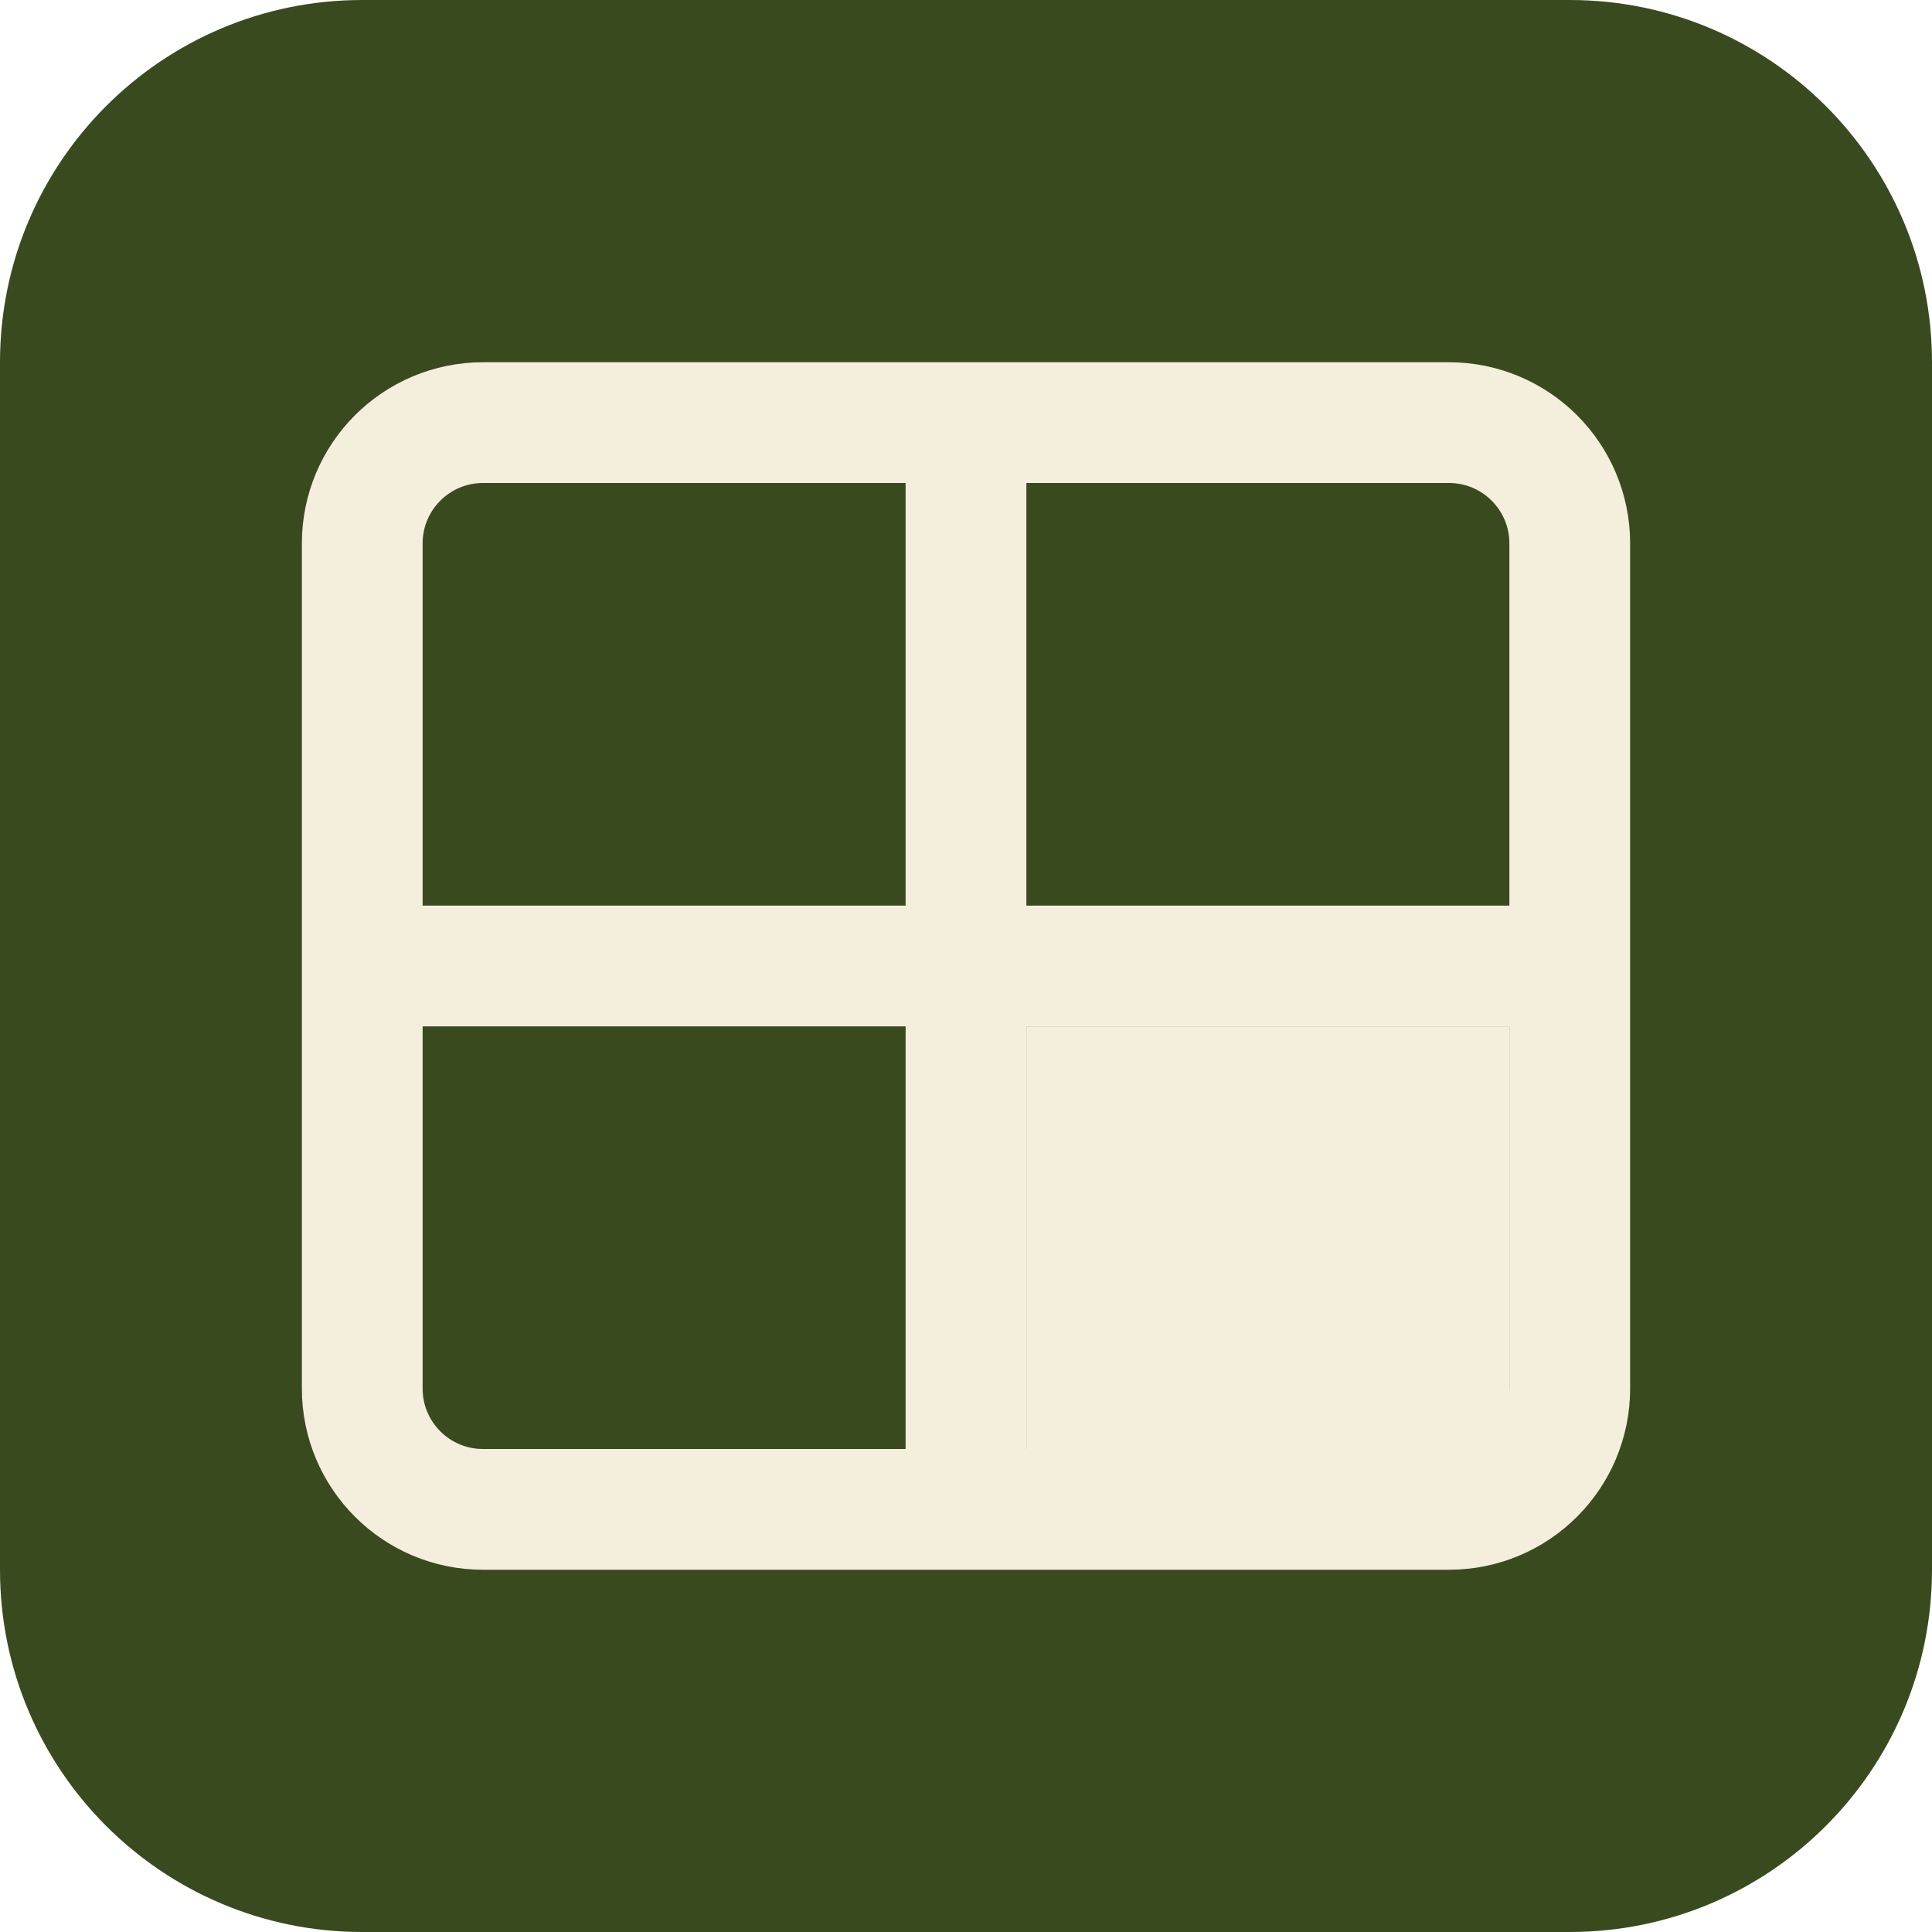
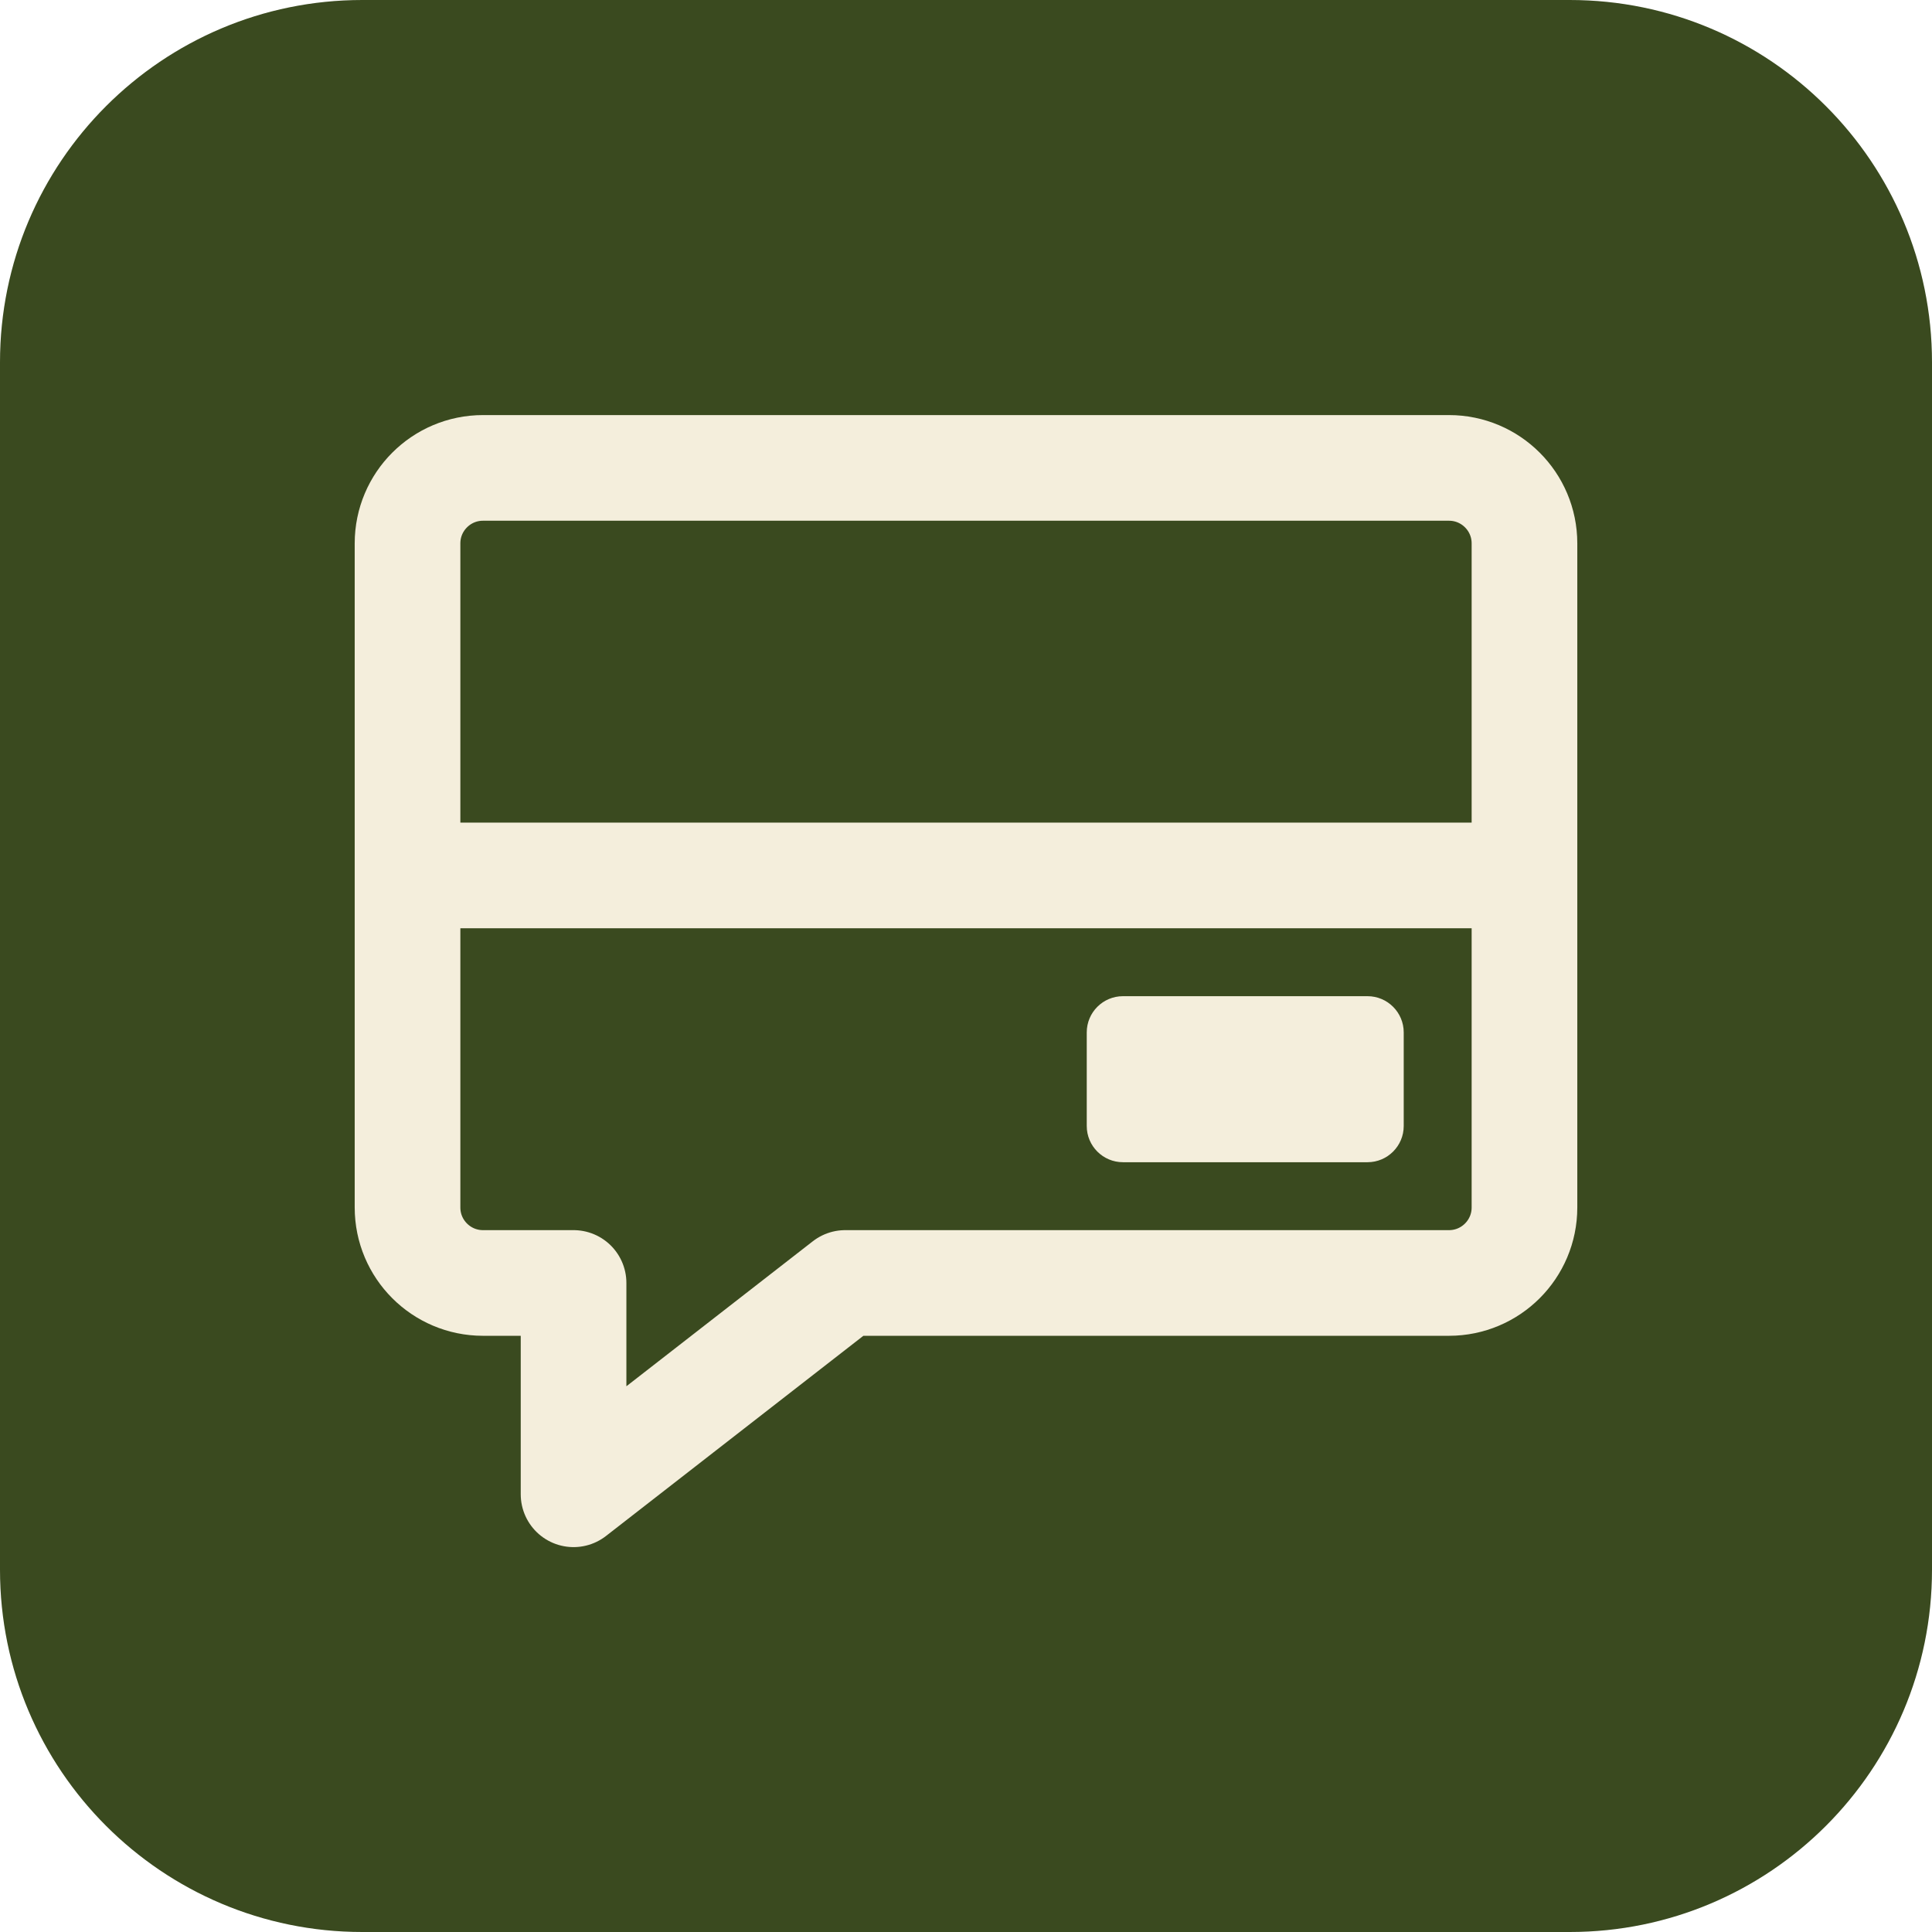
<svg xmlns="http://www.w3.org/2000/svg" viewBox="0 0 32 32">
  <rect width="32" height="32" rx="6" fill="#3A4A1F" />
-   <g stroke="#F4EEDC" stroke-width="2" fill="none">
-     <rect x="6" y="7" width="20" height="18" rx="2" />
-     <path d="M6 16h20M16 7v18" />
+   <g transform="translate(4 4)">
+     <path d="M4 3.75h16A1.25 1.25 0 0 1 21.25 5v11A1.25 1.25 0 0 1 20 17.25h-10l-4.5 3.5v-3.5H4A1.25 1.25 0 0 1 2.75 16V5A1.25 1.25 0 0 1 4 3.75z" fill="none" stroke="#F4EEDC" stroke-width="1.75" stroke-linejoin="round" />
+     <path d="M2.75 10.5h18.5" stroke="#F4EEDC" stroke-width="1.75" />
+     <rect x="14" y="12.5" width="5.25" height="2.75" rx=".6" fill="#F4EEDC" />
  </g>
-   <rect x="17" y="17" width="8" height="7" fill="#F4EEDC" />
</svg>
